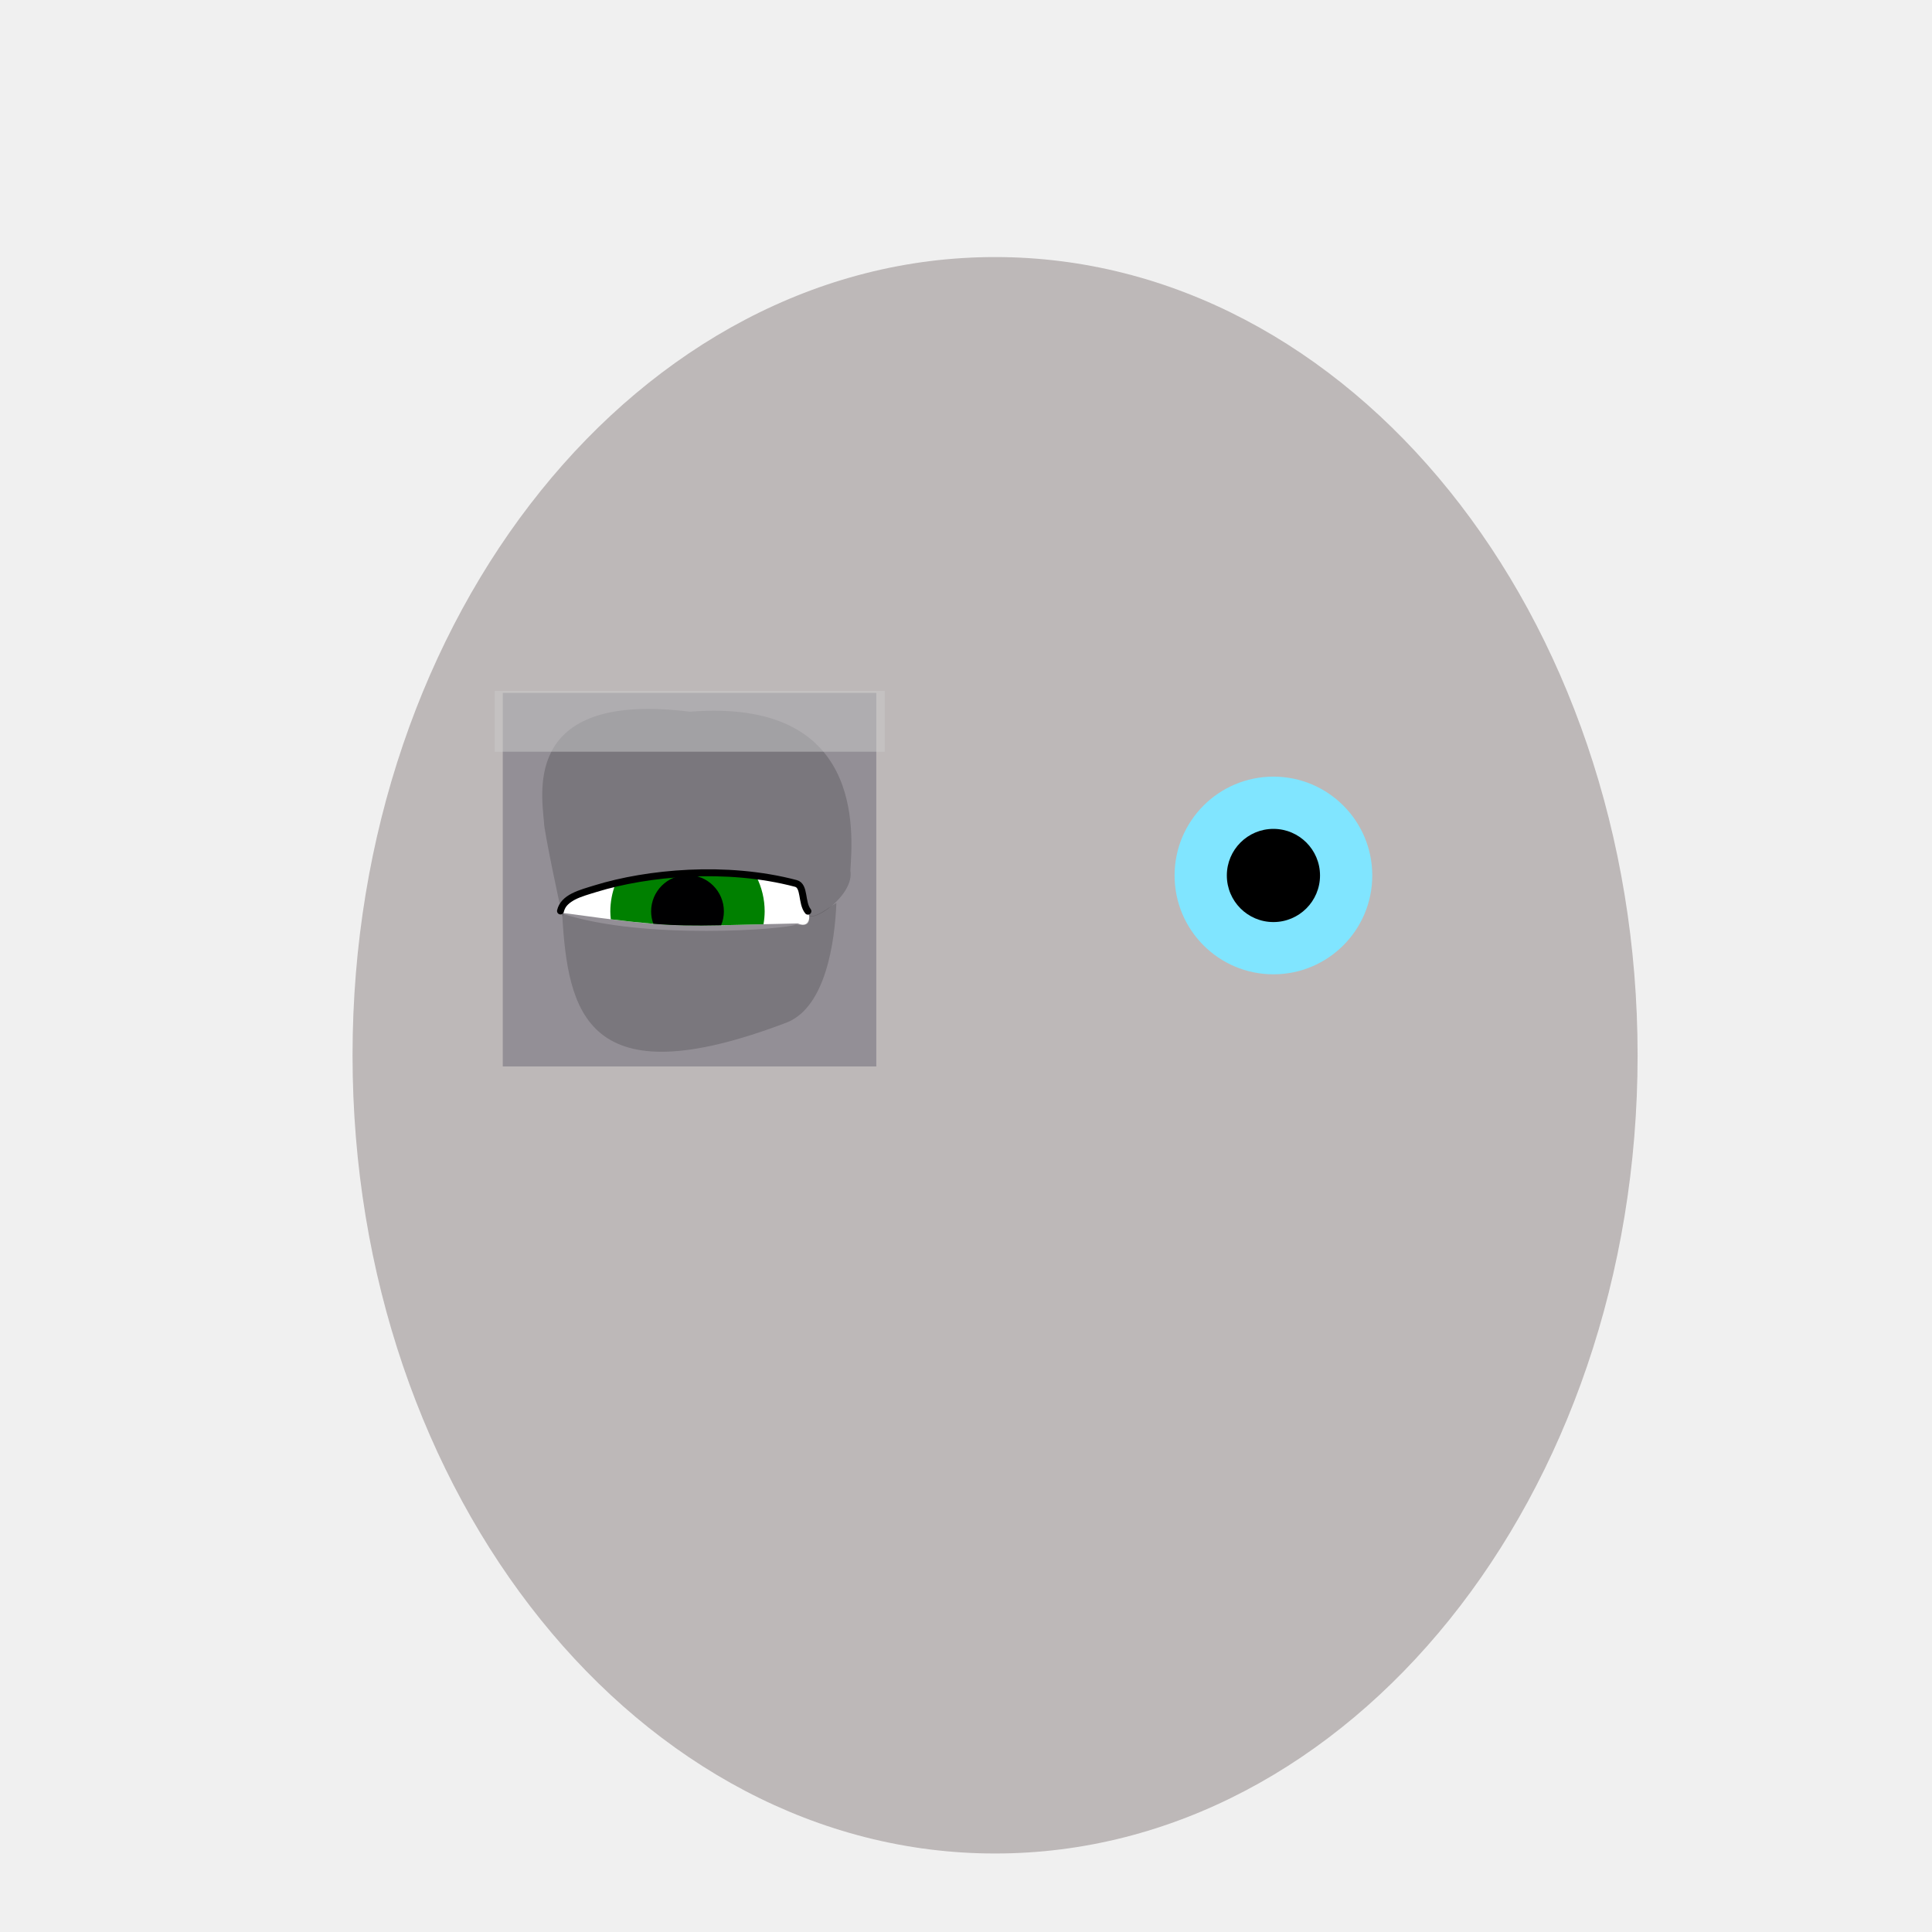
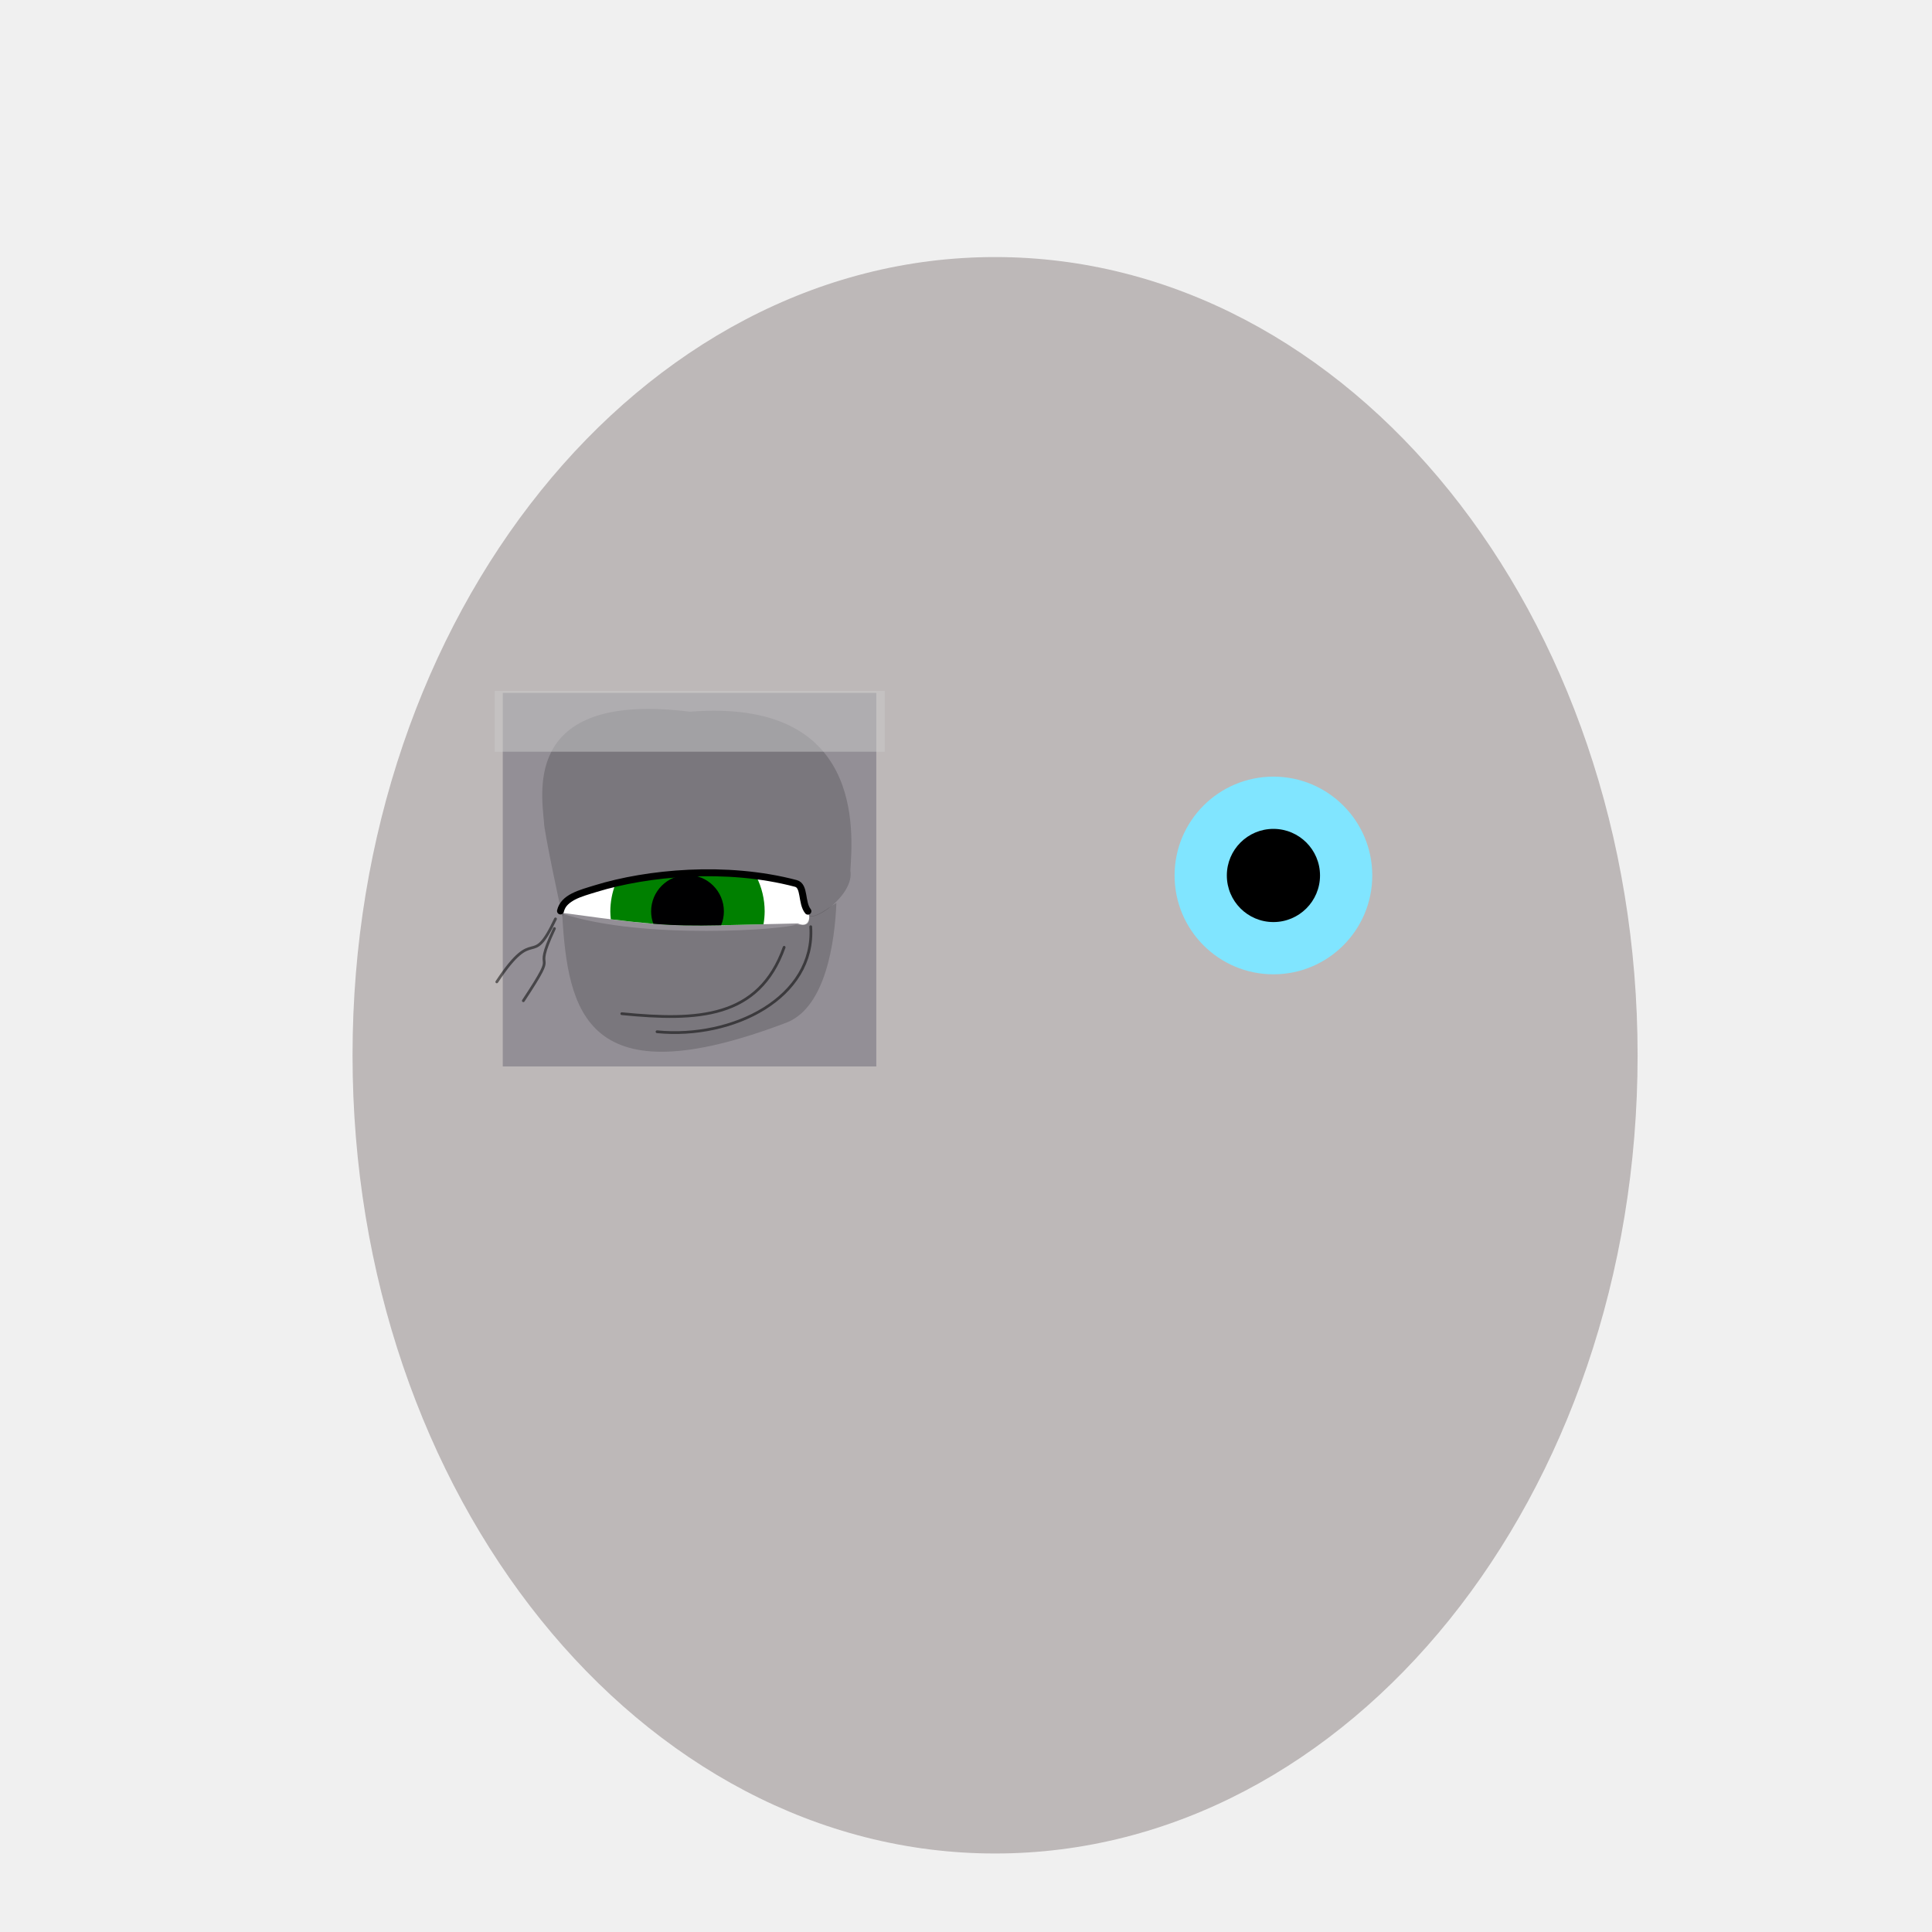
- <svg xmlns="http://www.w3.org/2000/svg" enable-background="new" id="svg361" version="1.1" viewBox="0 0 210 210" height="210mm" width="210mm">
+ <svg xmlns="http://www.w3.org/2000/svg" width="210mm" height="210mm" viewBox="0 0 210 210" version="1.1" id="svg361" enable-background="new">
  <defs id="defs1085" />
  <style id="style238">
  .skin_color { fill: #b3b3b3; }
  .eye_color { fill: green; }
  .skin_color_outline { stroke: black; }
  </style>
-   <g style="display:inline;opacity:0.306" id="layer3">
-     <ellipse ry="86.763" rx="69.84" cy="114.704" cx="108.16" id="path367" style="fill:#483737;stroke-width:0.117" />
+   <g id="layer3" style="display:inline;opacity:0.306">
+     <ellipse style="fill:#483737;stroke-width:0.117" id="path367" cx="108.16" cy="114.704" rx="69.84" ry="86.763" />
  </g>
-   <g style="display:inline" id="guide">
-     <rect y="75.315" x="54.649" height="40.601" width="40.601" id="rect739" style="vector-effect:none;fill:#000020;fill-opacity:0.224;stroke-width:0.265;stop-color:#000000" />
+   <g id="guide" style="display:inline">
+     <rect style="vector-effect:none;fill:#000020;fill-opacity:0.224;stroke-width:0.265;stop-color:#000000" id="rect739" width="40.601" height="40.601" x="54.649" y="75.315" />
  </g>
-   <g style="display:inline;filter:url(#filter1893)" id="layer6">
-     <g transform="translate(63.26586,0.03383636)" id="g1920" style="opacity:1;stop-opacity:1">
-       <circle style="fill:#80e5ff;fill-opacity:1;stroke-width:0.33" id="path1857" cx="75.15" cy="95.126" r="10.744" />
-       <circle style="fill:#000000;fill-opacity:1;stroke-width:0.265" id="path1859" cx="75.15" cy="95.126" r="5.064" />
+   <g id="layer6" style="display:inline;filter:url(#filter1893)">
+     <g style="opacity:1;stop-opacity:1" id="g1920" transform="translate(63.26586,0.03383636)">
+       <circle r="10.744" cy="95.126" cx="75.15" id="path1857" style="fill:#80e5ff;fill-opacity:1;stroke-width:0.33" />
+       <circle r="5.064" cy="95.126" cx="75.15" id="path1859" style="fill:#000000;fill-opacity:1;stroke-width:0.265" />
    </g>
  </g>
-   <g style="display:inline" id="contents">
-     <path id="path1087-3" d="M 92.431,94.635 C 92.689,90.502 93.99,75.859 74.99,77.36 57.103,75.134 58.809,85.765 59.131,89.385 c -0.055,0.688 1.881,9.839 2.019,10.233 0.495,-0.825 0.371,-2.175 1.4,-2.453 7.56,-2.04 18.732,-3.572 24.008,-0.69 0.899,0.491 1.029,1.815 1.312,2.927 0.382,1.043 5.026,-2.102 4.561,-4.766 z" style="fill:#000000;fill-opacity:0.168;stroke-width:0.232" />
-     <rect style="vector-effect:none;fill:#cccccc;fill-opacity:0.497;stroke-width:0.265;stop-color:#000000" id="guide_eye_brow" width="42.398" height="6.609" x="53.771" y="75.097" />
-     <path id="path789-2" d="m 76.013,94.979 c -3.677,0.028 -7.406,0.455 -10.592,1.544 -2.119,0.724 -2.829,0.931 -4.697,2.647 13.373,1.838 12.509,1.486 25.989,1.201 1.07,0.453 1.416,-0.194 1.17,-1.147 -0.824,-1.296 -0.19,-3.153 -1.595,-3.394 -2.974,-0.508 -6.598,-0.88 -10.274,-0.852 z" style="display:inline;opacity:1;fill:#ffffff;stroke-width:0.781">
+   <g id="contents" style="display:inline">
+     <path style="fill:#000000;fill-opacity:0.168;stroke-width:0.232" d="M 92.431,94.635 C 92.689,90.502 93.99,75.859 74.99,77.36 57.103,75.134 58.809,85.765 59.131,89.385 c -0.055,0.688 1.881,9.839 2.019,10.233 0.495,-0.825 0.371,-2.175 1.4,-2.453 7.56,-2.04 18.732,-3.572 24.008,-0.69 0.899,0.491 1.029,1.815 1.312,2.927 0.382,1.043 5.026,-2.102 4.561,-4.766 z" id="path1087-3" />
+     <rect y="75.097" x="53.771" height="6.609" width="42.398" id="guide_eye_brow" style="vector-effect:none;fill:#cccccc;fill-opacity:0.497;stroke-width:0.265;stop-color:#000000" />
+     <path style="display:inline;opacity:1;fill:#ffffff;stroke-width:0.781" d="m 76.013,94.979 c -3.677,0.028 -7.406,0.455 -10.592,1.544 -2.119,0.724 -2.829,0.931 -4.697,2.647 13.373,1.838 12.509,1.486 25.989,1.201 1.07,0.453 1.416,-0.194 1.17,-1.147 -0.824,-1.296 -0.19,-3.153 -1.595,-3.394 -2.974,-0.508 -6.598,-0.88 -10.274,-0.852 z" id="path789-2">
      </path>
+     <g id="option_wrinkles">
+       <path style="opacity:0.515;fill:none;stroke-width:0.3;stroke-linecap:round;stroke-linejoin:miter;stroke-miterlimit:4;stroke-dasharray:none;stroke-opacity:1" d="m 88.124,100.728 c 0.515,7.696 -8.44,12.233 -16.707,11.418" id="path242-0-3" class="skin_color_outline" />
+       <path class="skin_color_outline" id="path242-0-3-4" d="m 85.233,102.967 c -2.761,7.742 -9.38,8.031 -17.647,7.216" style="display:inline;opacity:0.515;fill:none;stroke-width:0.3;stroke-linecap:round;stroke-linejoin:miter;stroke-miterlimit:4;stroke-dasharray:none;stroke-opacity:1" />
+       <path style="display:inline;opacity:0.515;fill:none;stroke-width:0.3;stroke-linecap:round;stroke-linejoin:miter;stroke-miterlimit:4;stroke-dasharray:none;stroke-opacity:1" d="m 60.38,99.879 c -2.704,5.727 -2.126,0.4 -6.38,6.847" id="path242-0-3-4-4" class="skin_color_outline" />
+       <path class="skin_color_outline" id="path242-0-3-4-4-4" d="m 60.263,100.93 c -2.704,5.727 0.877,1.399 -3.378,7.846" style="display:inline;opacity:0.515;fill:none;stroke-width:0.3;stroke-linecap:round;stroke-linejoin:miter;stroke-miterlimit:4;stroke-dasharray:none;stroke-opacity:1" />
+     </g>
    <g id="option_eye_bag">
-       <path style="font-variation-settings:normal;opacity:1;vector-effect:none;fill:#000000;fill-opacity:0.168;stroke:none;stroke-width:0.232;stroke-linecap:butt;stroke-linejoin:miter;stroke-miterlimit:4;stroke-dasharray:none;stroke-dashoffset:0;stroke-opacity:1;stop-color:#000000;stop-opacity:1" d="m 61.105,99.309 c 0.606,10.691 2.563,20.174 24.456,11.816 4.218,-1.721 5.18,-8.811 5.352,-12.986 -1.033,0.624 -2.219,1.629 -2.899,1.378 -0.198,1.217 -0.863,1.065 -1.507,0.978 -0.999,0.512 -16.465,1.726 -25.401,-1.186 z" id="path717" />
+       <path id="path717" d="m 61.105,99.309 c 0.606,10.691 2.563,20.174 24.456,11.816 4.218,-1.721 5.18,-8.811 5.352,-12.986 -1.033,0.624 -2.219,1.629 -2.899,1.378 -0.198,1.217 -0.863,1.065 -1.507,0.978 -0.999,0.512 -16.465,1.726 -25.401,-1.186 z" style="font-variation-settings:normal;opacity:1;vector-effect:none;fill:#000000;fill-opacity:0.168;stroke:none;stroke-width:0.232;stroke-linecap:butt;stroke-linejoin:miter;stroke-miterlimit:4;stroke-dasharray:none;stroke-dashoffset:0;stroke-opacity:1;stop-color:#000000;stop-opacity:1" />
    </g>
-     <path id="path1857-6" d="m 76.013,94.979 c -3.122,0.024 -6.281,0.337 -9.113,1.097 a 8.389,8.389 0 0 0 -0.561,2.988 8.389,8.389 0 0 0 0.053,0.855 c 6.815,0.845 8.764,0.739 16.598,0.539 a 8.389,8.389 0 0 0 0.126,-1.395 8.389,8.389 0 0 0 -0.902,-3.782 c -1.974,-0.2 -4.077,-0.32 -6.201,-0.304 z" class="eye_color" />
-     <path id="path1859-0" d="m 74.728,95.11 a 3.954,3.954 0 0 0 -3.954,3.954 3.954,3.954 0 0 0 0.24,1.346 c 2.498,0.2 4.499,0.218 7.369,0.16 a 3.954,3.954 0 0 0 0.3,-1.506 3.954,3.954 0 0 0 -3.954,-3.954 z" style="display:inline;opacity:1;fill:#000001;fill-opacity:1;stroke-width:0.207;stop-opacity:1" />
-     <path id="path1650" d="m 60.923,99.018 c 0.349,-1.473 2.143,-1.912 3.861,-2.44 5.517,-1.697 14.14,-2.557 21.728,-0.551 0.993,0.263 0.568,2.092 1.304,3.016" class="skin_color_outline" style="display:inline;fill:none;stroke-width:0.753;stroke-linecap:round;stroke-linejoin:miter;stroke-miterlimit:4;stroke-dasharray:none;stroke-opacity:1" />
+     <path class="eye_color" d="m 76.013,94.979 c -3.122,0.024 -6.281,0.337 -9.113,1.097 a 8.389,8.389 0 0 0 -0.561,2.988 8.389,8.389 0 0 0 0.053,0.855 c 6.815,0.845 8.764,0.739 16.598,0.539 a 8.389,8.389 0 0 0 0.126,-1.395 8.389,8.389 0 0 0 -0.902,-3.782 c -1.974,-0.2 -4.077,-0.32 -6.201,-0.304 z" id="path1857-6" />
+     <path style="display:inline;opacity:1;fill:#000001;fill-opacity:1;stroke-width:0.207;stop-opacity:1" d="m 74.728,95.11 a 3.954,3.954 0 0 0 -3.954,3.954 3.954,3.954 0 0 0 0.24,1.346 c 2.498,0.2 4.499,0.218 7.369,0.16 a 3.954,3.954 0 0 0 0.3,-1.506 3.954,3.954 0 0 0 -3.954,-3.954 z" id="path1859-0" />
+     <path style="display:inline;fill:none;stroke-width:0.753;stroke-linecap:round;stroke-linejoin:miter;stroke-miterlimit:4;stroke-dasharray:none;stroke-opacity:1" class="skin_color_outline" d="m 60.923,99.018 c 0.349,-1.473 2.143,-1.912 3.861,-2.44 5.517,-1.697 14.14,-2.557 21.728,-0.551 0.993,0.263 0.568,2.092 1.304,3.016" id="path1650" />
  </g>
</svg>
